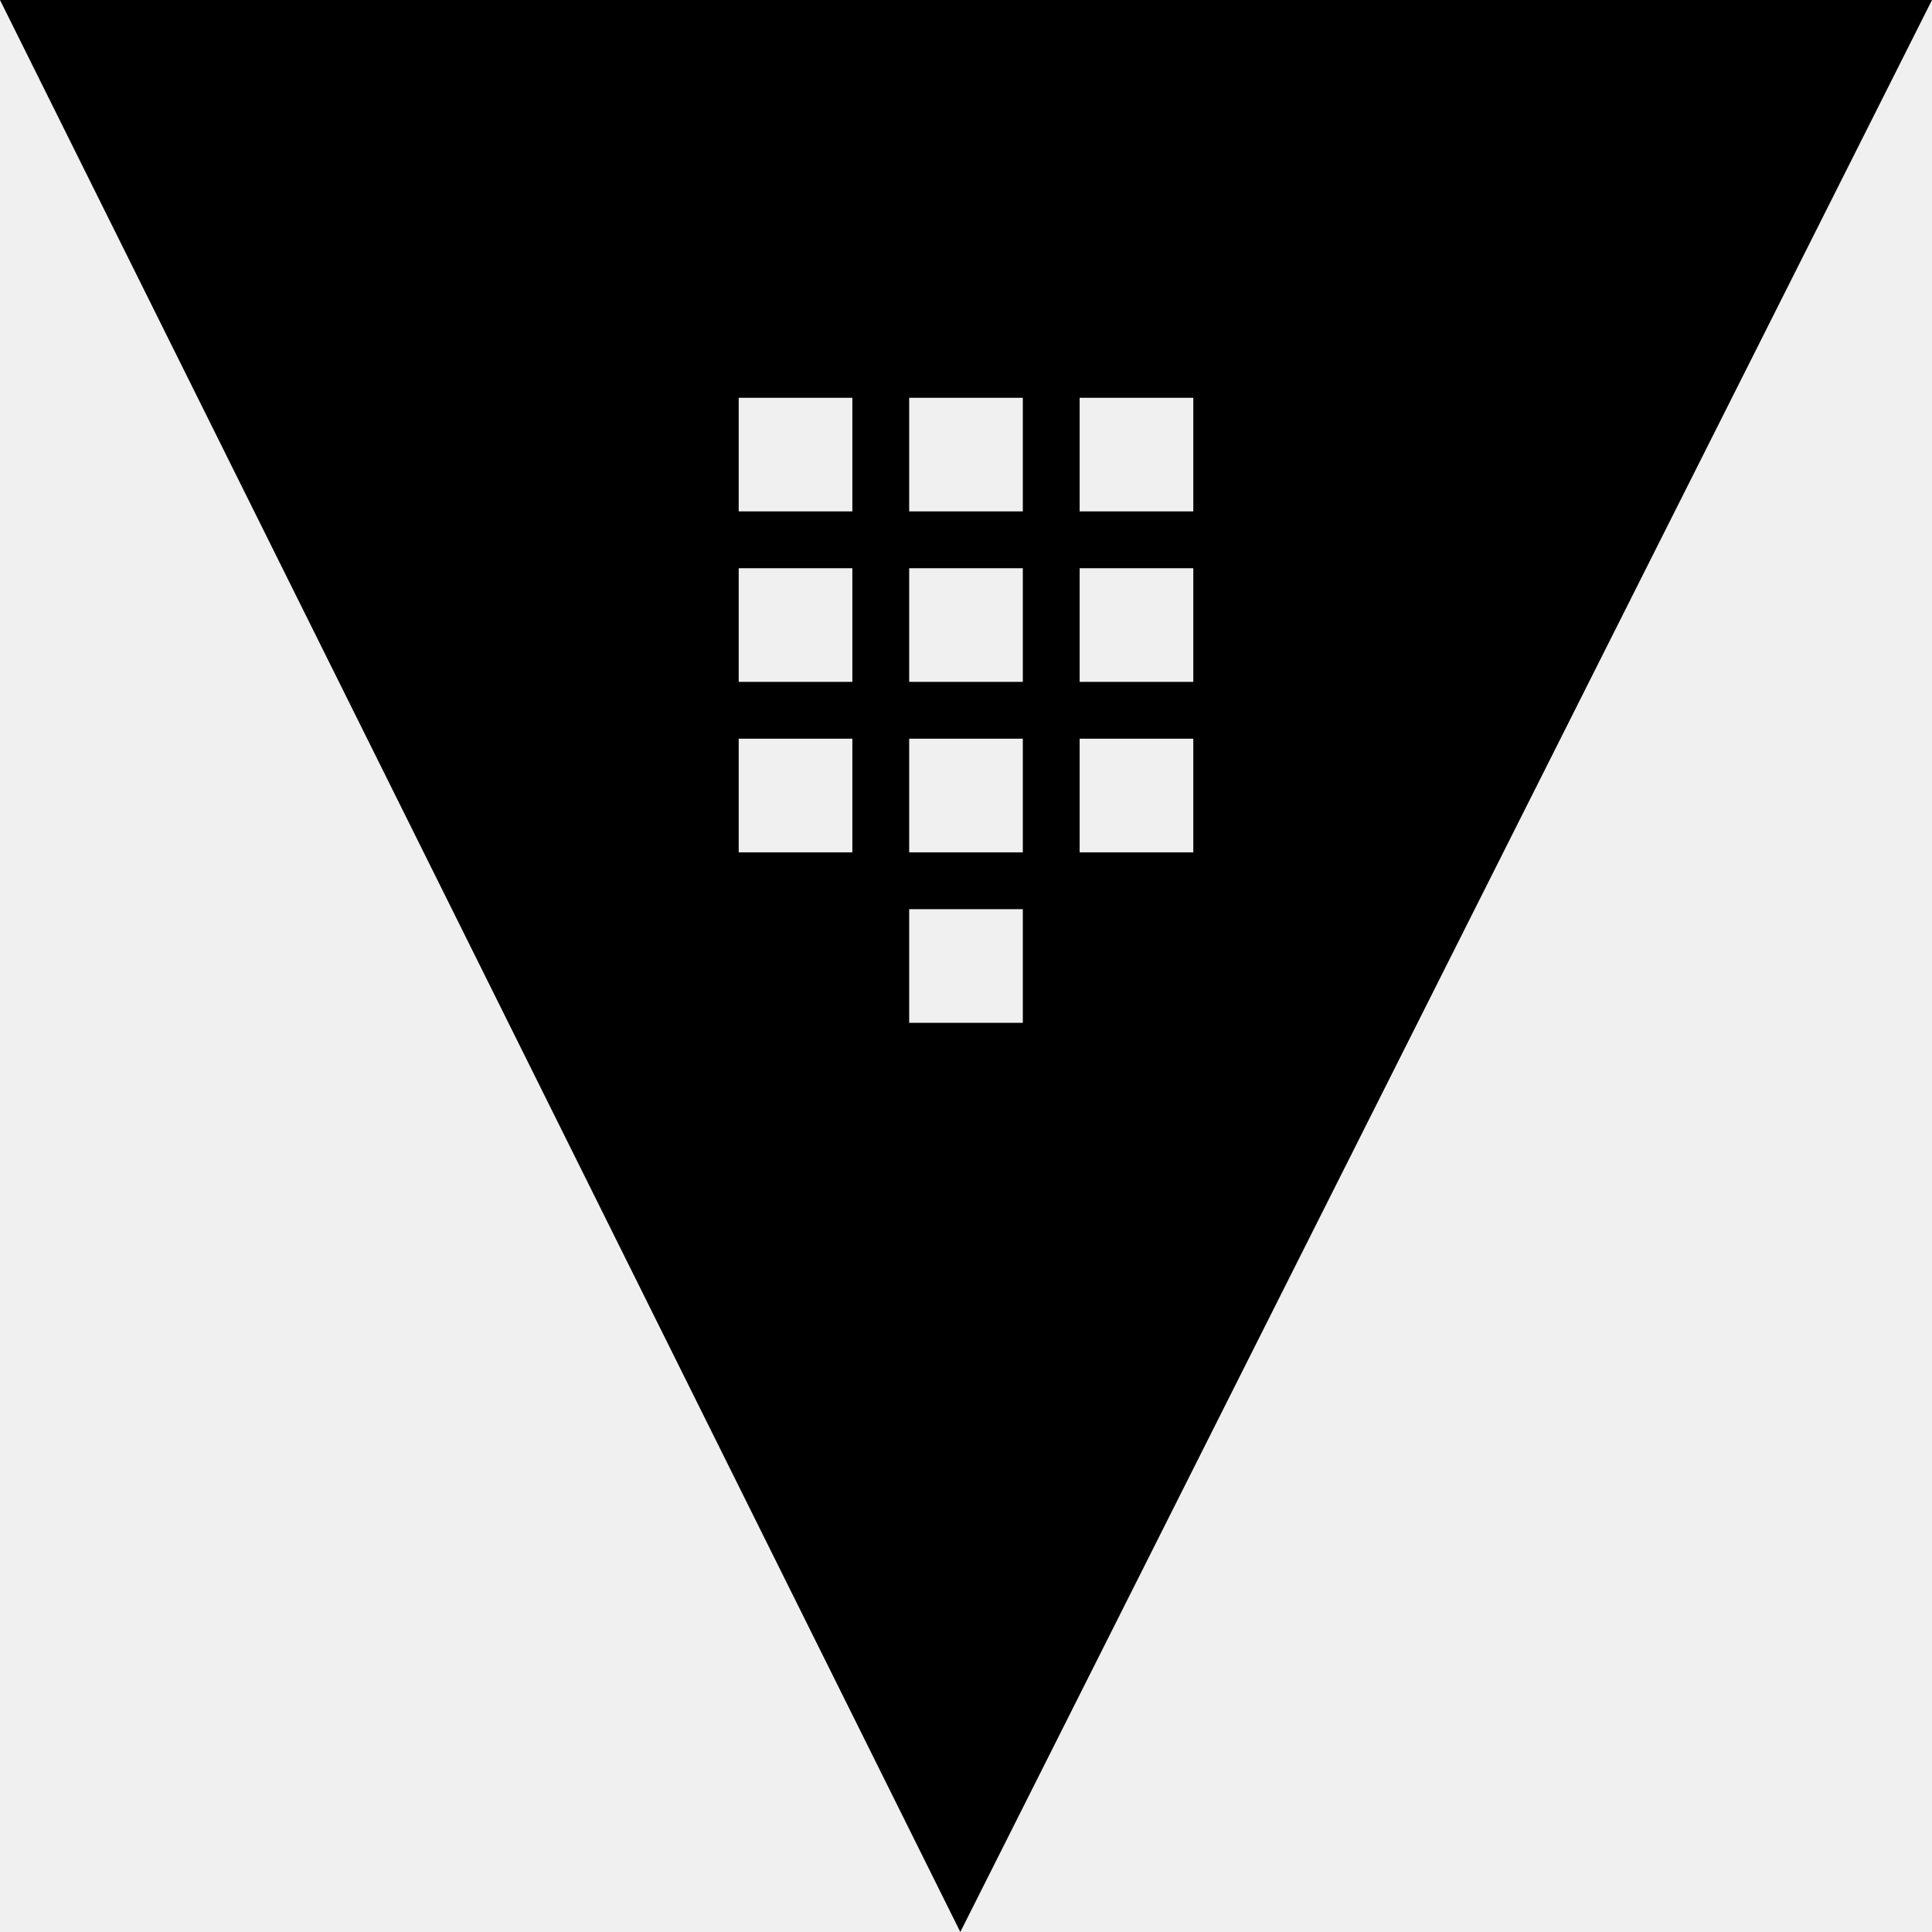
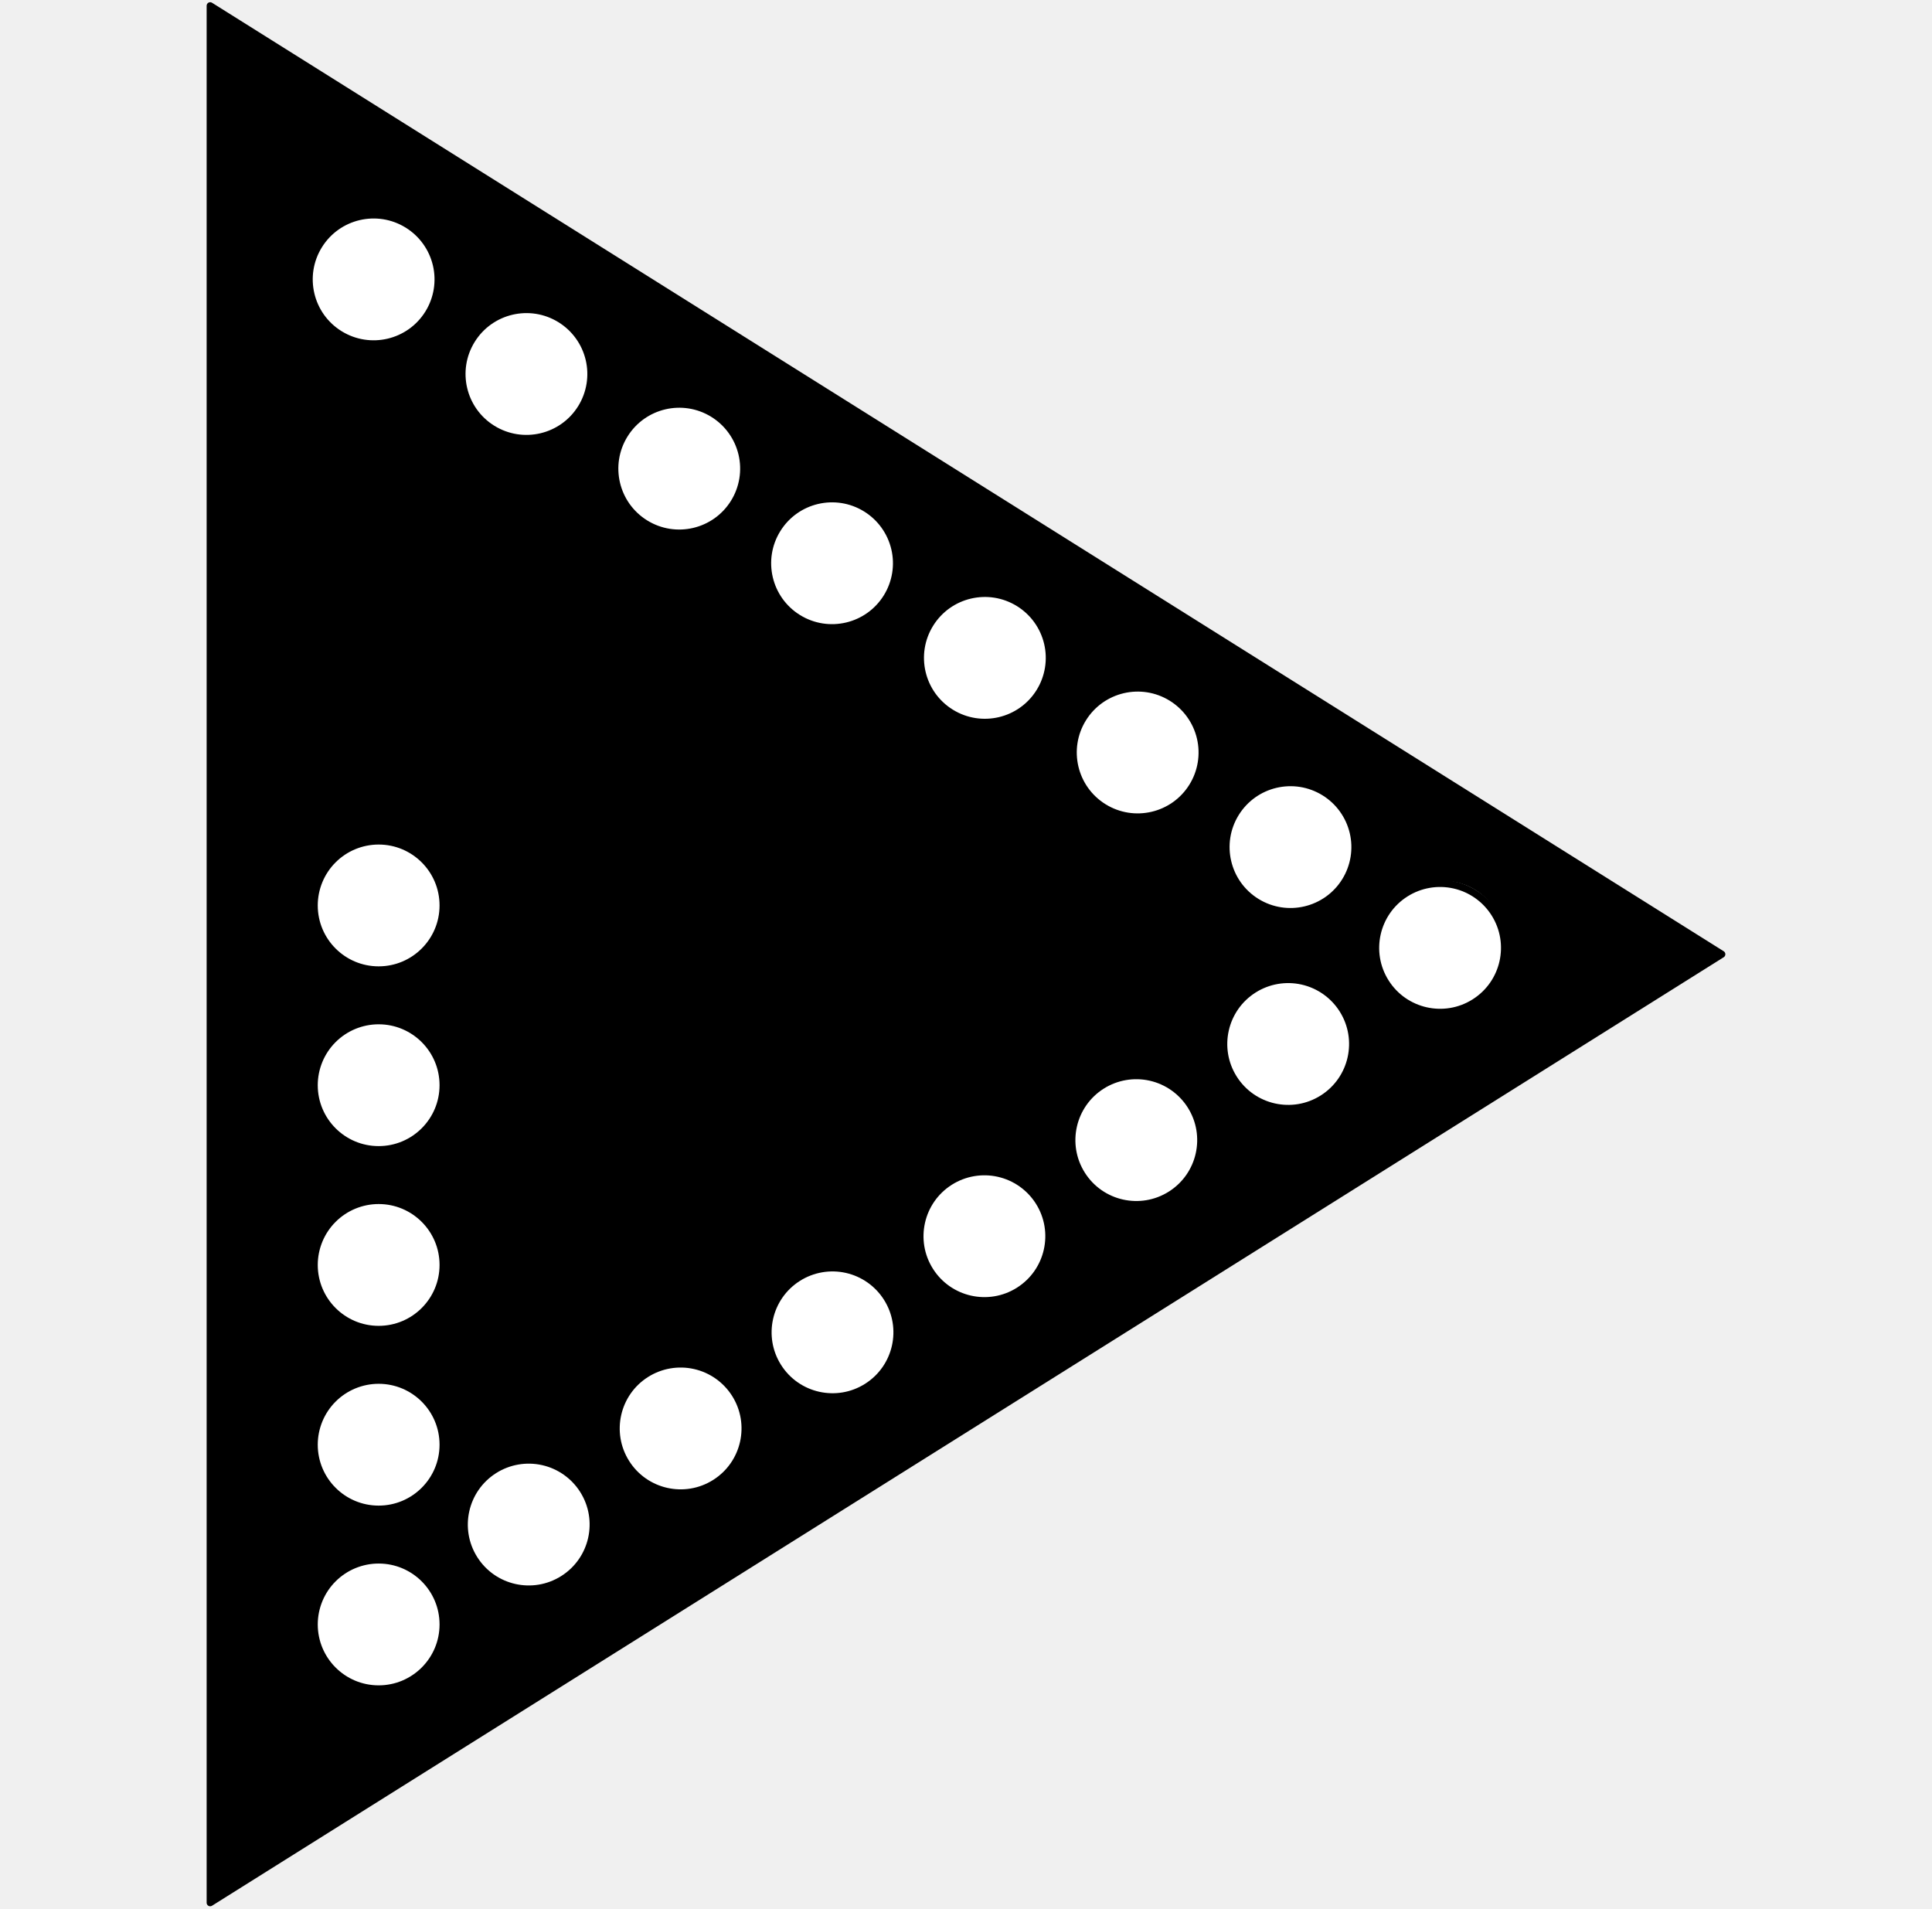
- <svg xmlns="http://www.w3.org/2000/svg" width="22" height="22" viewBox="0 0 34 34" aria-label="Vault logo" class="vault-logo">
-   <path d="M0 0l16.9 34L34 0H0zm15 15h-2v-2h2v2zm0-3h-2v-2h2v2zm0-3h-2V7h2v2zm3 9h-2v-2h2v2zm0-3h-2v-2h2v2zm0-3h-2v-2h2v2zm0-3h-2V7h2v2zm3 6h-2v-2h2v2zm0-3h-2v-2h2v2zm-2-3V7h2v2h-2z" fill-rule="nonzero" />
+ <svg xmlns="http://www.w3.org/2000/svg" version="1.1" viewBox="0.0 0.0 273.924 270.564" fill="none" stroke="none" stroke-linecap="square" stroke-miterlimit="10">
+   <clipPath id="p.0">
+     <path d="m0 0l273.924 0l0 270.564l-273.924 0l0 -270.564z" clip-rule="nonzero" />
+   </clipPath>
+   <g clip-path="url(#p.0)">
+     <path fill="#000000" fill-opacity="0.0" d="m0 0l273.924 0l0 270.564l-273.924 0z" fill-rule="evenodd" />
+     <path fill="#000000" d="m29.798 0.815l214.328 134.467l-214.328 134.467z" fill-rule="evenodd" />
+     <path stroke="#000000" stroke-width="1.0" stroke-linejoin="round" stroke-linecap="butt" d="m29.798 0.815l214.328 134.467l-214.328 134.467z" fill-rule="evenodd" />
+     <path fill="#ffffff" d="m131.872 88.459l0 0c2.655 -4.289 8.285 -5.613 12.574 -2.958l0 0c2.06 1.275 3.528 3.316 4.083 5.674c0.555 2.358 0.15 4.84 -1.125 6.899l0 0c-2.655 4.289 -8.285 5.613 -12.574 2.958l0 0c-4.289 -2.655 -5.613 -8.285 -2.958 -12.574z" fill-rule="evenodd" />
+     <path stroke="#000000" stroke-width="1.0" stroke-linejoin="round" stroke-linecap="butt" d="m131.872 88.459l0 0c2.655 -4.289 8.285 -5.613 12.574 -2.958l0 0c2.06 1.275 3.528 3.316 4.083 5.674c0.555 2.358 0.15 4.84 -1.125 6.899l0 0c-2.655 4.289 -8.285 5.613 -12.574 2.958l0 0c-4.289 -2.655 -5.613 -8.285 -2.958 -12.574z" fill-rule="evenodd" />
+     <path fill="#ffffff" d="m153.536 101.873l0 0c2.655 -4.289 8.285 -5.613 12.574 -2.958l0 0c2.06 1.275 3.528 3.316 4.083 5.674c0.555 2.358 0.15 4.84 -1.125 6.899l0 0c-2.655 4.289 -8.285 5.613 -12.574 2.958l0 0c-4.289 -2.655 -5.613 -8.285 -2.958 -12.574z" fill-rule="evenodd" />
+     <path stroke="#000000" stroke-width="1.0" stroke-linejoin="round" stroke-linecap="butt" d="m153.536 101.873l0 0c2.655 -4.289 8.285 -5.613 12.574 -2.958l0 0c2.06 1.275 3.528 3.316 4.083 5.674c0.555 2.358 0.15 4.84 -1.125 6.899l0 0c-2.655 4.289 -8.285 5.613 -12.574 2.958l0 0c-4.289 -2.655 -5.613 -8.285 -2.958 -12.574z" fill-rule="evenodd" />
+     <path fill="#ffffff" d="m175.202 115.286l0 0c2.655 -4.289 8.285 -5.613 12.574 -2.958l0 0c2.06 1.275 3.528 3.316 4.083 5.674c0.555 2.358 0.15 4.84 -1.125 6.899l0 0c-2.655 4.289 -8.285 5.613 -12.574 2.958l0 0c-4.289 -2.655 -5.613 -8.285 -2.958 -12.574z" fill-rule="evenodd" />
+     <path stroke="#000000" stroke-width="1.0" stroke-linejoin="round" stroke-linecap="butt" d="m175.202 115.286l0 0c2.655 -4.289 8.285 -5.613 12.574 -2.958l0 0c2.06 1.275 3.528 3.316 4.083 5.674c0.555 2.358 0.15 4.84 -1.125 6.899l0 0c-2.655 4.289 -8.285 5.613 -12.574 2.958l0 0c-4.289 -2.655 -5.613 -8.285 -2.958 -12.574z" fill-rule="evenodd" />
+     <path fill="#ffffff" d="m196.868 128.702l0 0c2.655 -4.289 8.285 -5.613 12.574 -2.958l0 0c2.06 1.275 3.528 3.316 4.083 5.674c0.555 2.358 0.15 4.84 -1.125 6.899l0 0c-2.655 4.289 -8.285 5.613 -12.574 2.958l0 0c-4.289 -2.655 -5.613 -8.285 -2.958 -12.574z" fill-rule="evenodd" />
+     <path stroke="#000000" stroke-width="1.0" stroke-linejoin="round" stroke-linecap="butt" d="m196.868 128.702l0 0c2.655 -4.289 8.285 -5.613 12.574 -2.958l0 0c2.06 1.275 3.528 3.316 4.083 5.674c0.555 2.358 0.15 4.84 -1.125 6.899l0 0c-2.655 4.289 -8.285 5.613 -12.574 2.958l0 0c-4.289 -2.655 -5.613 -8.285 -2.958 -12.574z" fill-rule="evenodd" />
+     <path fill="#ffffff" d="m110.205 75.044l0 0c2.655 -4.289 8.285 -5.613 12.574 -2.958l0 0c2.06 1.275 3.528 3.316 4.083 5.674c0.555 2.358 0.15 4.84 -1.125 6.899l0 0c-2.655 4.289 -8.285 5.613 -12.574 2.958l0 0c-4.289 -2.655 -5.613 -8.285 -2.958 -12.574z" fill-rule="evenodd" />
+     <path stroke="#000000" stroke-width="1.0" stroke-linejoin="round" stroke-linecap="butt" d="m110.205 75.044l0 0c2.655 -4.289 8.285 -5.613 12.574 -2.958l0 0c2.06 1.275 3.528 3.316 4.083 5.674c0.555 2.358 0.15 4.84 -1.125 6.899l0 0c-2.655 4.289 -8.285 5.613 -12.574 2.958l0 0c-4.289 -2.655 -5.613 -8.285 -2.958 -12.574z" fill-rule="evenodd" />
+     <path fill="#ffffff" d="m88.54 61.631l0 0c2.655 -4.289 8.285 -5.613 12.574 -2.958l0 0c2.06 1.275 3.528 3.316 4.083 5.674c0.555 2.358 0.15 4.84 -1.125 6.899l0 0c-2.655 4.289 -8.285 5.613 -12.574 2.958l0 0c-4.289 -2.655 -5.613 -8.285 -2.958 -12.574z" fill-rule="evenodd" />
+     <path stroke="#000000" stroke-width="1.0" stroke-linejoin="round" stroke-linecap="butt" d="m88.54 61.631l0 0c2.655 -4.289 8.285 -5.613 12.574 -2.958l0 0c2.06 1.275 3.528 3.316 4.083 5.674c0.555 2.358 0.15 4.84 -1.125 6.899l0 0c-2.655 4.289 -8.285 5.613 -12.574 2.958l0 0c-4.289 -2.655 -5.613 -8.285 -2.958 -12.574z" fill-rule="evenodd" />
+     <path fill="#ffffff" d="m66.874 48.215l0 0c2.655 -4.289 8.285 -5.613 12.574 -2.958l0 0c2.06 1.275 3.528 3.316 4.083 5.674c0.555 2.358 0.15 4.84 -1.125 6.899l0 0c-2.655 4.289 -8.285 5.613 -12.574 2.958l0 0c-4.289 -2.655 -5.613 -8.285 -2.958 -12.574z" fill-rule="evenodd" />
+     <path stroke="#000000" stroke-width="1.0" stroke-linejoin="round" stroke-linecap="butt" d="m66.874 48.215l0 0c2.655 -4.289 8.285 -5.613 12.574 -2.958l0 0c2.06 1.275 3.528 3.316 4.083 5.674c0.555 2.358 0.15 4.84 -1.125 6.899l0 0c-2.655 4.289 -8.285 5.613 -12.574 2.958l0 0c-4.289 -2.655 -5.613 -8.285 -2.958 -12.574z" fill-rule="evenodd" />
+     <path fill="#ffffff" d="m45.209 34.803l0 0c2.655 -4.289 8.285 -5.613 12.574 -2.958l0 0c2.06 1.275 3.528 3.316 4.083 5.674c0.555 2.358 0.15 4.84 -1.125 6.899l0 0c-2.655 4.289 -8.285 5.613 -12.574 2.958l0 0c-4.289 -2.655 -5.613 -8.285 -2.958 -12.574z" fill-rule="evenodd" />
+     <path stroke="#000000" stroke-width="1.0" stroke-linejoin="round" stroke-linecap="butt" d="m45.209 34.803l0 0c2.655 -4.289 8.285 -5.613 12.574 -2.958l0 0c2.06 1.275 3.528 3.316 4.083 5.674c0.555 2.358 0.15 4.84 -1.125 6.899l0 0c-2.655 4.289 -8.285 5.613 -12.574 2.958l0 0c-4.289 -2.655 -5.613 -8.285 -2.958 -12.574z" fill-rule="evenodd" />
+     <path fill="#ffffff" d="m131.853 180.14l0 0c-2.697 -4.263 -1.428 -9.906 2.835 -12.603l0 0c2.047 -1.295 4.525 -1.724 6.889 -1.193c2.363 0.532 4.419 1.98 5.714 4.028l0 0c2.697 4.263 1.428 9.906 -2.835 12.603l0 0c-4.263 2.697 -9.906 1.428 -12.603 -2.835z" fill-rule="evenodd" />
+     <path stroke="#000000" stroke-width="1.0" stroke-linejoin="round" stroke-linecap="butt" d="m131.853 180.14l0 0c-2.697 -4.263 -1.428 -9.906 2.835 -12.603l0 0c2.047 -1.295 4.525 -1.724 6.889 -1.193c2.363 0.532 4.419 1.98 5.714 4.028l0 0c2.697 4.263 1.428 9.906 -2.835 12.603l0 0c-4.263 2.697 -9.906 1.428 -12.603 -2.835z" fill-rule="evenodd" />
+     <path fill="#ffffff" d="m153.388 166.516l0 0c-2.697 -4.263 -1.428 -9.906 2.835 -12.603l0 0c2.047 -1.295 4.525 -1.724 6.889 -1.193c2.364 0.532 4.419 1.98 5.714 4.028l0 0c2.697 4.263 1.428 9.906 -2.835 12.603l0 0c-4.263 2.697 -9.906 1.428 -12.603 -2.835z" fill-rule="evenodd" />
+     <path stroke="#000000" stroke-width="1.0" stroke-linejoin="round" stroke-linecap="butt" d="m153.388 166.516l0 0c-2.697 -4.263 -1.428 -9.906 2.835 -12.603l0 0c2.047 -1.295 4.525 -1.724 6.889 -1.193c2.364 0.532 4.419 1.98 5.714 4.028l0 0c2.697 4.263 1.428 9.906 -2.835 12.603l0 0c-4.263 2.697 -9.906 1.428 -12.603 -2.835z" fill-rule="evenodd" />
+     <path fill="#ffffff" d="m174.923 152.889l0 0c-2.697 -4.263 -1.428 -9.906 2.835 -12.603l0 0c2.047 -1.295 4.525 -1.724 6.889 -1.193c2.363 0.532 4.419 1.981 5.714 4.028l0 0c2.697 4.263 1.428 9.906 -2.835 12.603l0 0c-4.263 2.697 -9.906 1.428 -12.603 -2.835z" fill-rule="evenodd" />
+     <path stroke="#000000" stroke-width="1.0" stroke-linejoin="round" stroke-linecap="butt" d="m174.923 152.889l0 0c-2.697 -4.263 -1.428 -9.906 2.835 -12.603l0 0c2.047 -1.295 4.525 -1.724 6.889 -1.193c2.363 0.532 4.419 1.981 5.714 4.028l0 0c2.697 4.263 1.428 9.906 -2.835 12.603l0 0c-4.263 2.697 -9.906 1.428 -12.603 -2.835z" fill-rule="evenodd" />
+     <path fill="#ffffff" d="m196.46 139.264l0 0c-2.697 -4.263 -1.428 -9.906 2.835 -12.603l0 0c2.047 -1.295 4.525 -1.724 6.889 -1.193c2.364 0.532 4.419 1.981 5.714 4.028l0 0c2.697 4.263 1.428 9.906 -2.835 12.603l0 0c-4.263 2.697 -9.906 1.428 -12.603 -2.835z" fill-rule="evenodd" />
+     <path stroke="#000000" stroke-width="1.0" stroke-linejoin="round" stroke-linecap="butt" d="m196.46 139.264l0 0c-2.697 -4.263 -1.428 -9.906 2.835 -12.603l0 0c2.047 -1.295 4.525 -1.724 6.889 -1.193c2.364 0.532 4.419 1.981 5.714 4.028l0 0c2.697 4.263 1.428 9.906 -2.835 12.603l0 0c-4.263 2.697 -9.906 1.428 -12.603 -2.835z" fill-rule="evenodd" />
+     <path fill="#ffffff" d="m110.316 193.767l0 0c-2.697 -4.263 -1.428 -9.906 2.835 -12.603l0 0c2.047 -1.295 4.525 -1.724 6.889 -1.193c2.364 0.532 4.419 1.981 5.714 4.028l0 0c2.697 4.263 1.428 9.906 -2.835 12.603l0 0c-4.263 2.697 -9.906 1.428 -12.603 -2.835z" fill-rule="evenodd" />
+     <path stroke="#000000" stroke-width="1.0" stroke-linejoin="round" stroke-linecap="butt" d="m110.316 193.767l0 0c-2.697 -4.263 -1.428 -9.906 2.835 -12.603l0 0c2.047 -1.295 4.525 -1.724 6.889 -1.193c2.364 0.532 4.419 1.981 5.714 4.028l0 0c2.697 4.263 1.428 9.906 -2.835 12.603l0 0c-4.263 2.697 -9.906 1.428 -12.603 -2.835z" fill-rule="evenodd" />
+     <path fill="#ffffff" d="m88.782 207.393l0 0c-2.697 -4.263 -1.428 -9.906 2.835 -12.603l0 0c2.047 -1.295 4.525 -1.724 6.889 -1.193c2.364 0.532 4.419 1.98 5.714 4.028l0 0c2.697 4.263 1.428 9.906 -2.835 12.603l0 0c-4.263 2.697 -9.906 1.428 -12.603 -2.835z" fill-rule="evenodd" />
+     <path stroke="#000000" stroke-width="1.0" stroke-linejoin="round" stroke-linecap="butt" d="m88.782 207.393l0 0c-2.697 -4.263 -1.428 -9.906 2.835 -12.603l0 0c2.047 -1.295 4.525 -1.724 6.889 -1.193c2.364 0.532 4.419 1.98 5.714 4.028l0 0c2.697 4.263 1.428 9.906 -2.835 12.603l0 0c-4.263 2.697 -9.906 1.428 -12.603 -2.835z" fill-rule="evenodd" />
+     <path fill="#ffffff" d="m67.245 221.018l0 0c-2.697 -4.263 -1.428 -9.906 2.835 -12.603l0 0c2.047 -1.295 4.525 -1.724 6.889 -1.193c2.364 0.532 4.419 1.98 5.714 4.028l0 0c2.697 4.263 1.428 9.906 -2.835 12.603l0 0c-4.263 2.697 -9.906 1.428 -12.603 -2.835z" fill-rule="evenodd" />
+     <path stroke="#000000" stroke-width="1.0" stroke-linejoin="round" stroke-linecap="butt" d="m67.245 221.018l0 0c-2.697 -4.263 -1.428 -9.906 2.835 -12.603l0 0c2.047 -1.295 4.525 -1.724 6.889 -1.193c2.364 0.532 4.419 1.98 5.714 4.028l0 0c2.697 4.263 1.428 9.906 -2.835 12.603l0 0c-4.263 2.697 -9.906 1.428 -12.603 -2.835z" fill-rule="evenodd" />
+     <path fill="#ffffff" d="m45.711 234.644l0 0c-2.697 -4.263 -1.428 -9.906 2.835 -12.603l0 0c2.047 -1.295 4.525 -1.724 6.889 -1.193c2.364 0.532 4.419 1.981 5.714 4.028l0 0c2.697 4.263 1.428 9.906 -2.835 12.603l0 0c-4.263 2.697 -9.906 1.428 -12.603 -2.835z" fill-rule="evenodd" />
+     <path stroke="#000000" stroke-width="1.0" stroke-linejoin="round" stroke-linecap="butt" d="m45.711 234.644l0 0c-2.697 -4.263 -1.428 -9.906 2.835 -12.603l0 0c2.047 -1.295 4.525 -1.724 6.889 -1.193c2.364 0.532 4.419 1.981 5.714 4.028l0 0c2.697 4.263 1.428 9.906 -2.835 12.603l0 0c-4.263 2.697 -9.906 1.428 -12.603 -2.835z" fill-rule="evenodd" />
+     <path fill="#ffffff" d="m53.686 137.498l0 0c-5.044 0 -9.134 -4.089 -9.134 -9.134l0 0c0 -2.422 0.962 -4.746 2.675 -6.459c1.713 -1.713 4.036 -2.675 6.459 -2.675l0 0c5.044 0 9.134 4.089 9.134 9.134l0 0c0 5.044 -4.089 9.134 -9.134 9.134z" fill-rule="evenodd" />
+     <path stroke="#000000" stroke-width="1.0" stroke-linejoin="round" stroke-linecap="butt" d="m53.686 137.498l0 0c-5.044 0 -9.134 -4.089 -9.134 -9.134l0 0c0 -2.422 0.962 -4.746 2.675 -6.459c1.713 -1.713 4.036 -2.675 6.459 -2.675l0 0c5.044 0 9.134 4.089 9.134 9.134l0 0c0 5.044 -4.089 9.134 -9.134 9.134z" fill-rule="evenodd" />
+     <path fill="#ffffff" d="m53.686 162.982l0 0c-5.044 0 -9.134 -4.089 -9.134 -9.134l0 0c0 -2.422 0.962 -4.746 2.675 -6.459c1.713 -1.713 4.036 -2.675 6.459 -2.675l0 0c5.044 0 9.134 4.089 9.134 9.134l0 0c0 5.044 -4.089 9.134 -9.134 9.134z" fill-rule="evenodd" />
+     <path stroke="#000000" stroke-width="1.0" stroke-linejoin="round" stroke-linecap="butt" d="m53.686 162.982l0 0c-5.044 0 -9.134 -4.089 -9.134 -9.134l0 0c0 -2.422 0.962 -4.746 2.675 -6.459c1.713 -1.713 4.036 -2.675 6.459 -2.675l0 0c5.044 0 9.134 4.089 9.134 9.134l0 0c0 5.044 -4.089 9.134 -9.134 9.134z" fill-rule="evenodd" />
+     <path fill="#ffffff" d="m53.687 188.464l0 0c-5.044 0 -9.134 -4.089 -9.134 -9.134l0 0c0 -2.422 0.962 -4.746 2.675 -6.459c1.713 -1.713 4.036 -2.675 6.459 -2.675l0 0c5.044 0 9.134 4.089 9.134 9.134l0 0c0 5.044 -4.089 9.134 -9.134 9.134z" fill-rule="evenodd" />
+     <path stroke="#000000" stroke-width="1.0" stroke-linejoin="round" stroke-linecap="butt" d="m53.687 188.464l0 0c-5.044 0 -9.134 -4.089 -9.134 -9.134l0 0c0 -2.422 0.962 -4.746 2.675 -6.459c1.713 -1.713 4.036 -2.675 6.459 -2.675l0 0c5.044 0 9.134 4.089 9.134 9.134l0 0c0 5.044 -4.089 9.134 -9.134 9.134z" fill-rule="evenodd" />
+     <path fill="#ffffff" d="m53.686 213.948l0 0c-5.044 0 -9.134 -4.089 -9.134 -9.134l0 0c0 -2.422 0.962 -4.746 2.675 -6.459c1.713 -1.713 4.036 -2.675 6.459 -2.675l0 0c5.044 0 9.134 4.089 9.134 9.134l0 0c0 5.044 -4.089 9.134 -9.134 9.134z" fill-rule="evenodd" />
+     <path stroke="#000000" stroke-width="1.0" stroke-linejoin="round" stroke-linecap="butt" d="m53.686 213.948l0 0c-5.044 0 -9.134 -4.089 -9.134 -9.134l0 0c0 -2.422 0.962 -4.746 2.675 -6.459c1.713 -1.713 4.036 -2.675 6.459 -2.675l0 0c5.044 0 9.134 4.089 9.134 9.134l0 0c0 5.044 -4.089 9.134 -9.134 9.134z" fill-rule="evenodd" />
+     <path fill="#ffffff" d="m53.687 239.43l0 0c-5.044 0 -9.134 -4.089 -9.134 -9.134l0 0c0 -2.422 0.962 -4.746 2.675 -6.459c1.713 -1.713 4.036 -2.675 6.459 -2.675l0 0c5.044 0 9.134 4.089 9.134 9.134l0 0c0 5.044 -4.089 9.134 -9.134 9.134z" fill-rule="evenodd" />
+     <path stroke="#000000" stroke-width="1.0" stroke-linejoin="round" stroke-linecap="butt" d="m53.687 239.43l0 0c-5.044 0 -9.134 -4.089 -9.134 -9.134l0 0c0 -2.422 0.962 -4.746 2.675 -6.459c1.713 -1.713 4.036 -2.675 6.459 -2.675l0 0c5.044 0 9.134 4.089 9.134 9.134l0 0c0 5.044 -4.089 9.134 -9.134 9.134z" fill-rule="evenodd" />
+   </g>
</svg>
